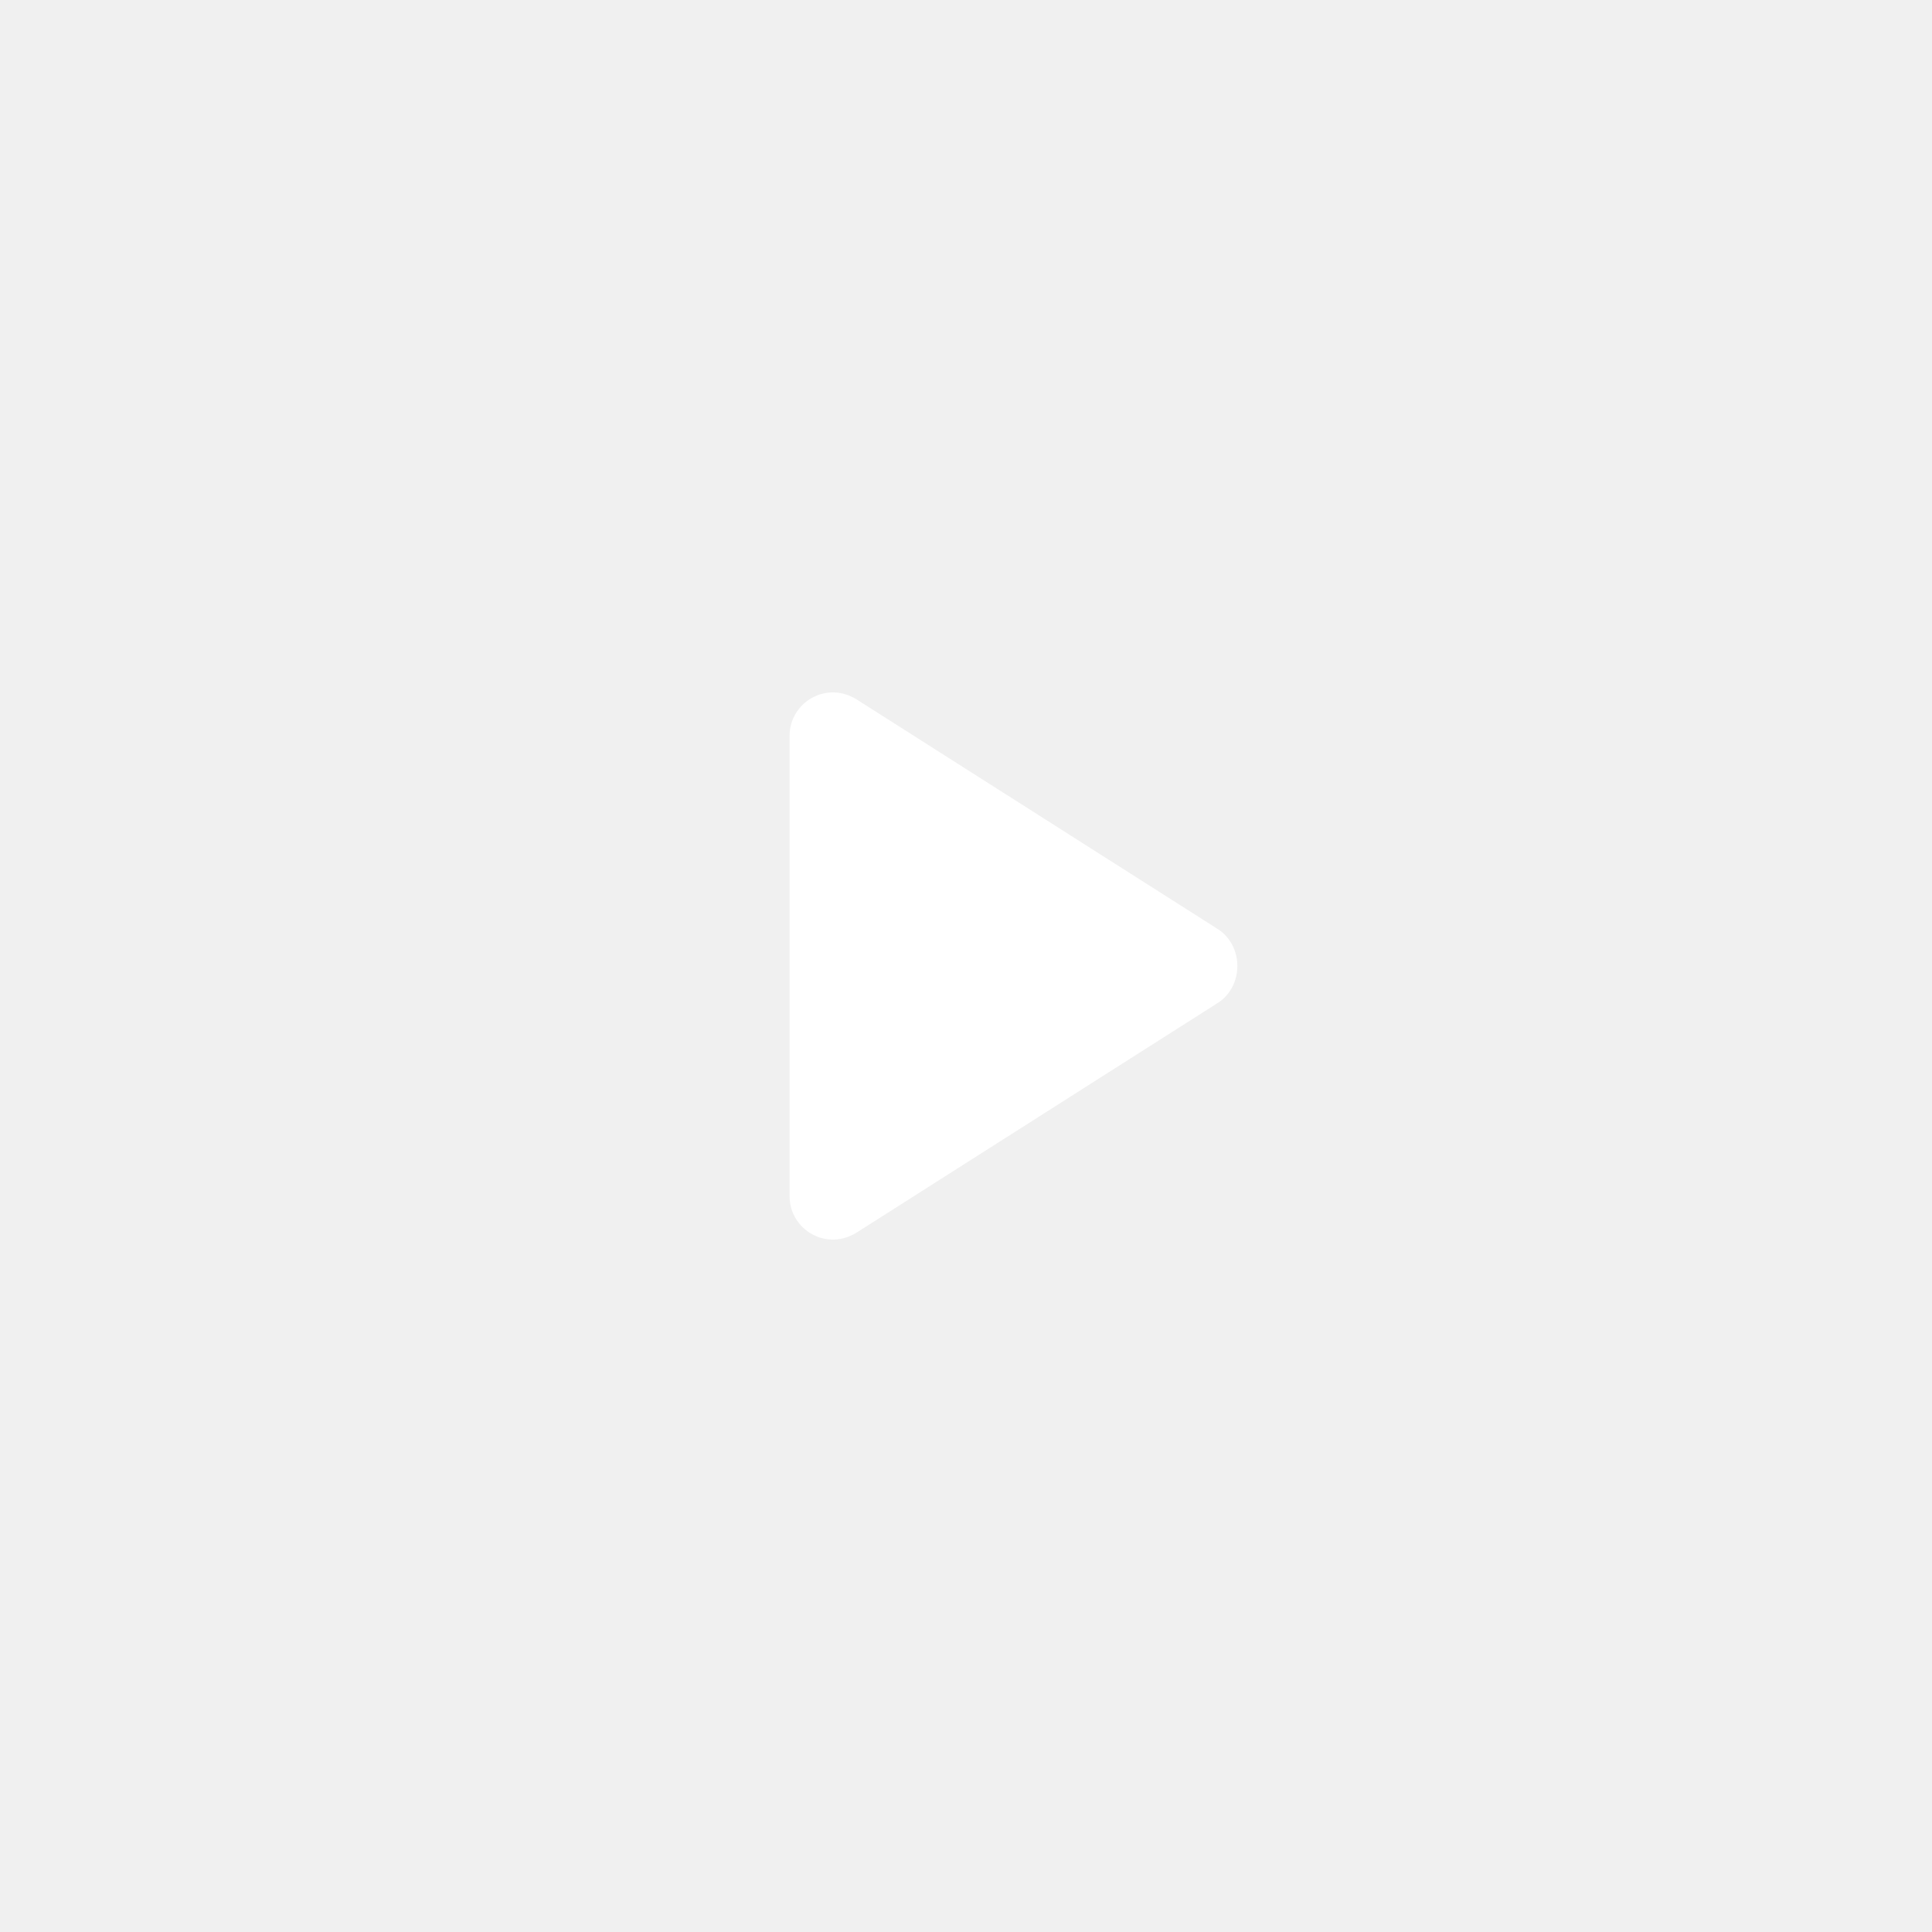
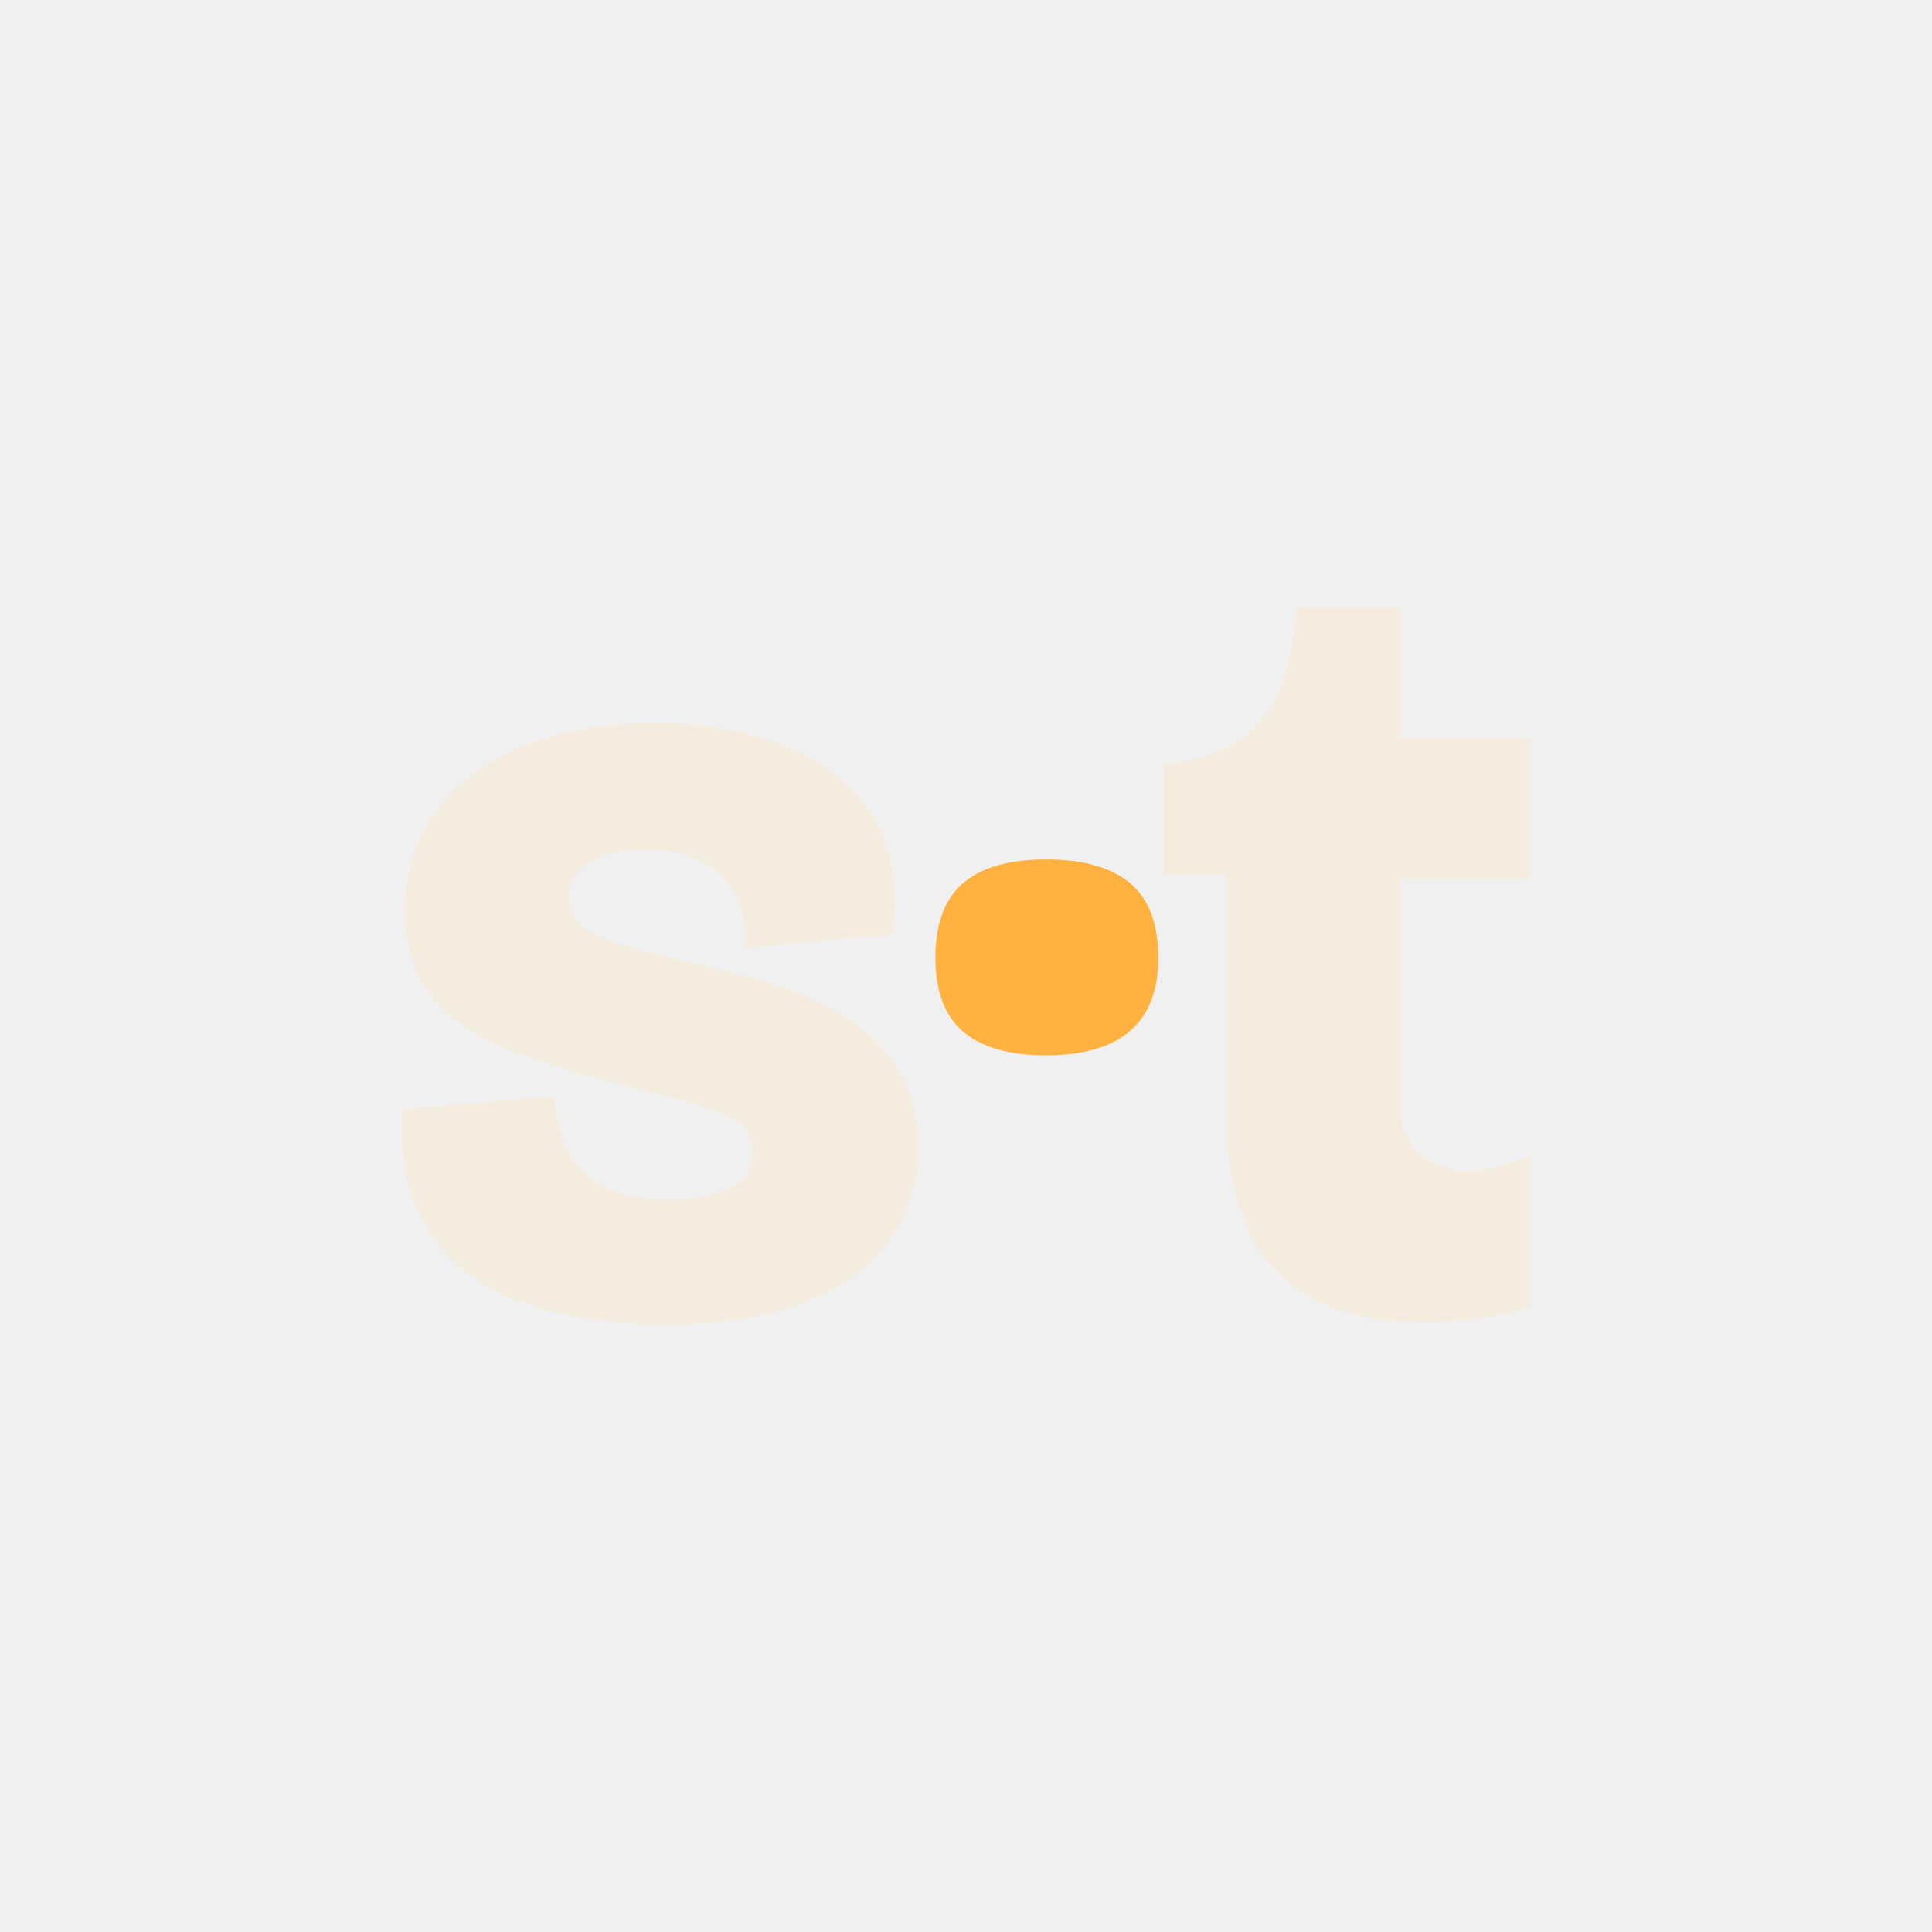
<svg xmlns="http://www.w3.org/2000/svg" width="1024" height="1024" viewBox="0 0 1024 1024">
-   <defs>
-     <linearGradient id="g" x1="0.0" y1="0.0" x2="1024.0" y2="1024.0" gradientUnits="userSpaceOnUse">
-       <stop offset="0" stop-color="#8B5CF6" />
-       <stop offset="1" stop-color="#C084FC" />
-     </linearGradient>
-   </defs>
-   <g transform="translate(230.4 793.6) scale(1.1 -1.1)">
-     <path d="M171 367V145C171 129 189 118 204 128L377 238C390 246 390 266 377 274L204 384C189 394 171 383 171 367Z" fill="#FFFFFF" />
+   <g transform="translate(199.3144 694.0672) scale(0.57344 -0.57344)">
+     <path transform="translate(0 0)" d="M267 -14Q214 -14 168.5 -3.5Q123 7 89.5 30.0Q56 53 38.5 91.5Q21 130 24 185L165 197Q167 164 180.0 142.5Q193 121 216.0 111.0Q239 101 272 101Q303 101 325.5 111.5Q348 122 348 147Q348 160 340.0 168.5Q332 177 310.5 184.5Q289 192 248 202Q197 215 156.0 228.0Q115 241 86.0 259.0Q57 277 42.0 303.5Q27 330 27 369Q27 424 56.5 462.5Q86 501 138.0 521.5Q190 542 258 542Q319 542 372.0 523.0Q425 504 455.5 461.0Q486 418 478 347L340 334Q343 363 332.0 383.5Q321 404 300.0 414.5Q279 425 249 425Q215 425 196.5 412.5Q178 400 178 381Q178 366 189.5 355.5Q201 345 225.5 337.5Q250 330 289 321Q323 314 360.0 303.0Q397 292 429.0 273.5Q461 255 481.0 225.0Q501 195 501 149Q501 100 474.0 63.0Q447 26 395.0 6.0Q343 -14 267 -14Z" fill="#F4ECDF" />
+     <path transform="translate(497.0 0)" d="M122 235Q71 235 45.5 257.0Q20 279 20 325Q20 372 45.5 394.0Q71 416 122 416Q174 416 200.0 394.0Q226 372 226 325Q226 235 122 235Z" fill="#FFB23F" />
+     <path transform="translate(723.0 0)" d="M247 -12Q154 -12 108.5 35.5Q63 83 63 183V402H5V504H8Q70 512 96.0 545.5Q122 579 128 647V649H223V528H344V398H223V198Q223 160 241.5 144.0Q260 128 287 128Q301 128 316.0 132.0Q331 136 344 143V2Q313 -7 289.0 -9.5Q265 -12 247 -12Z" fill="#F4ECDF" />
  </g>
</svg>
